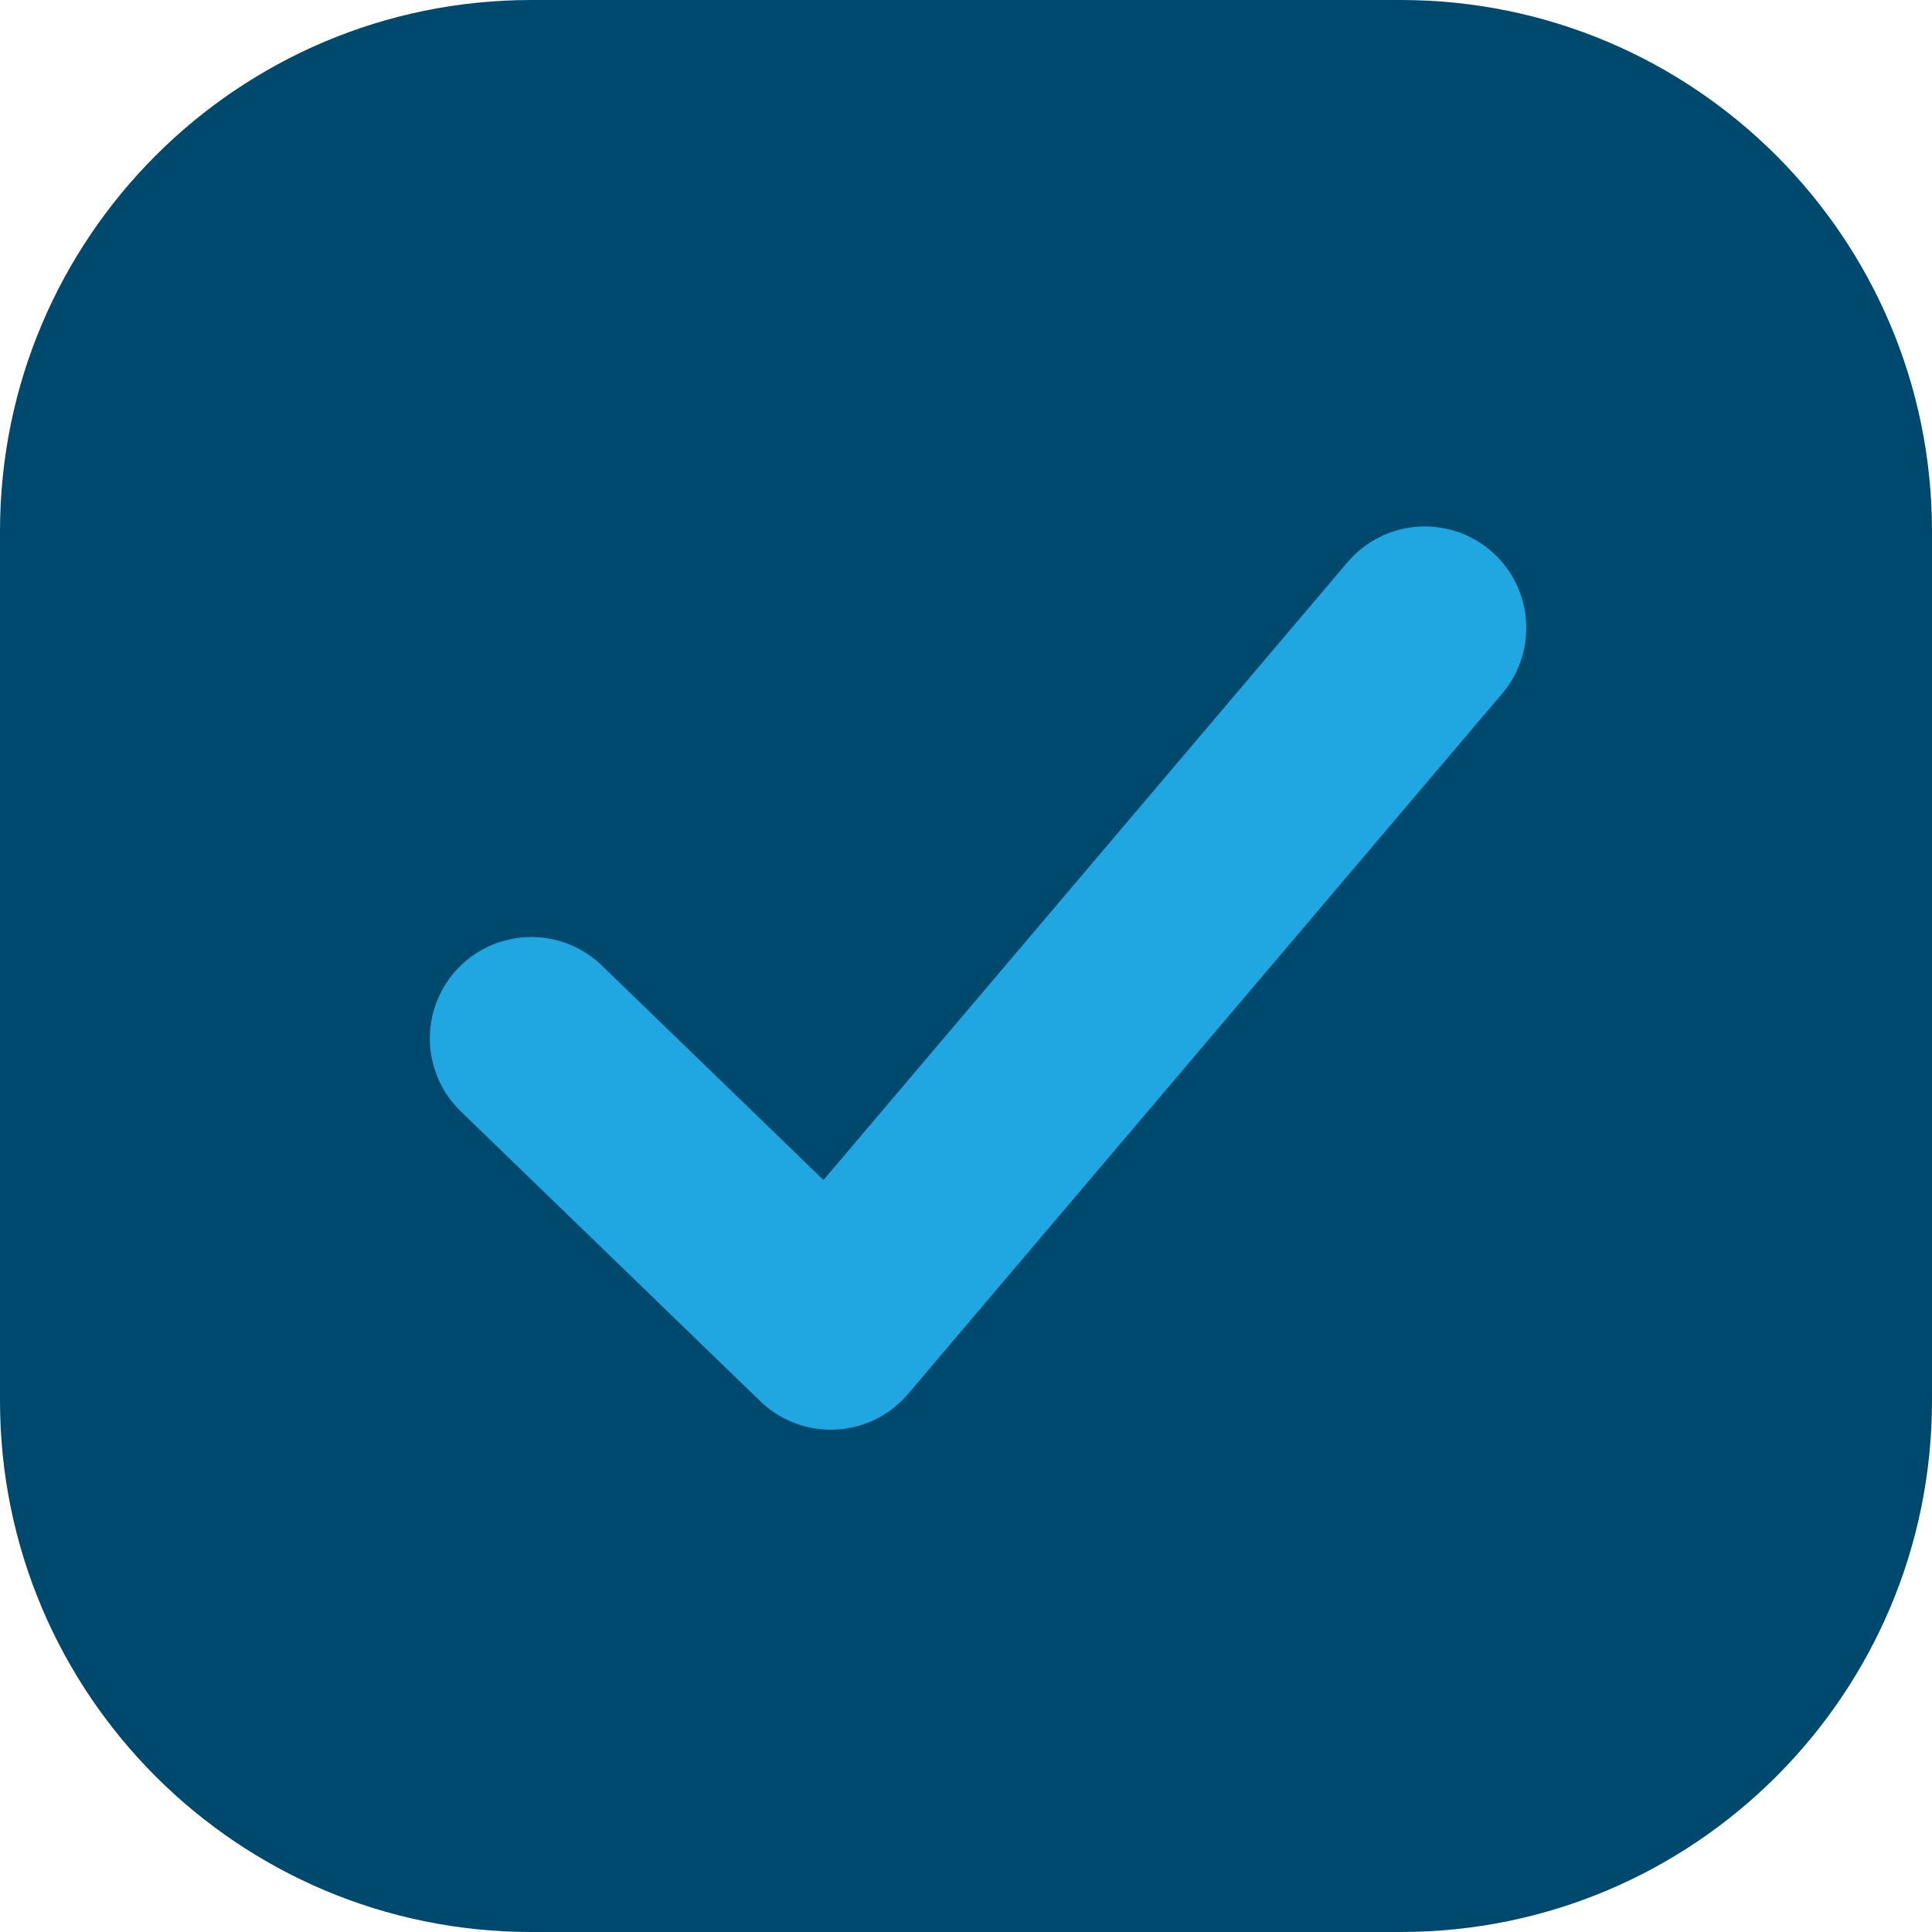
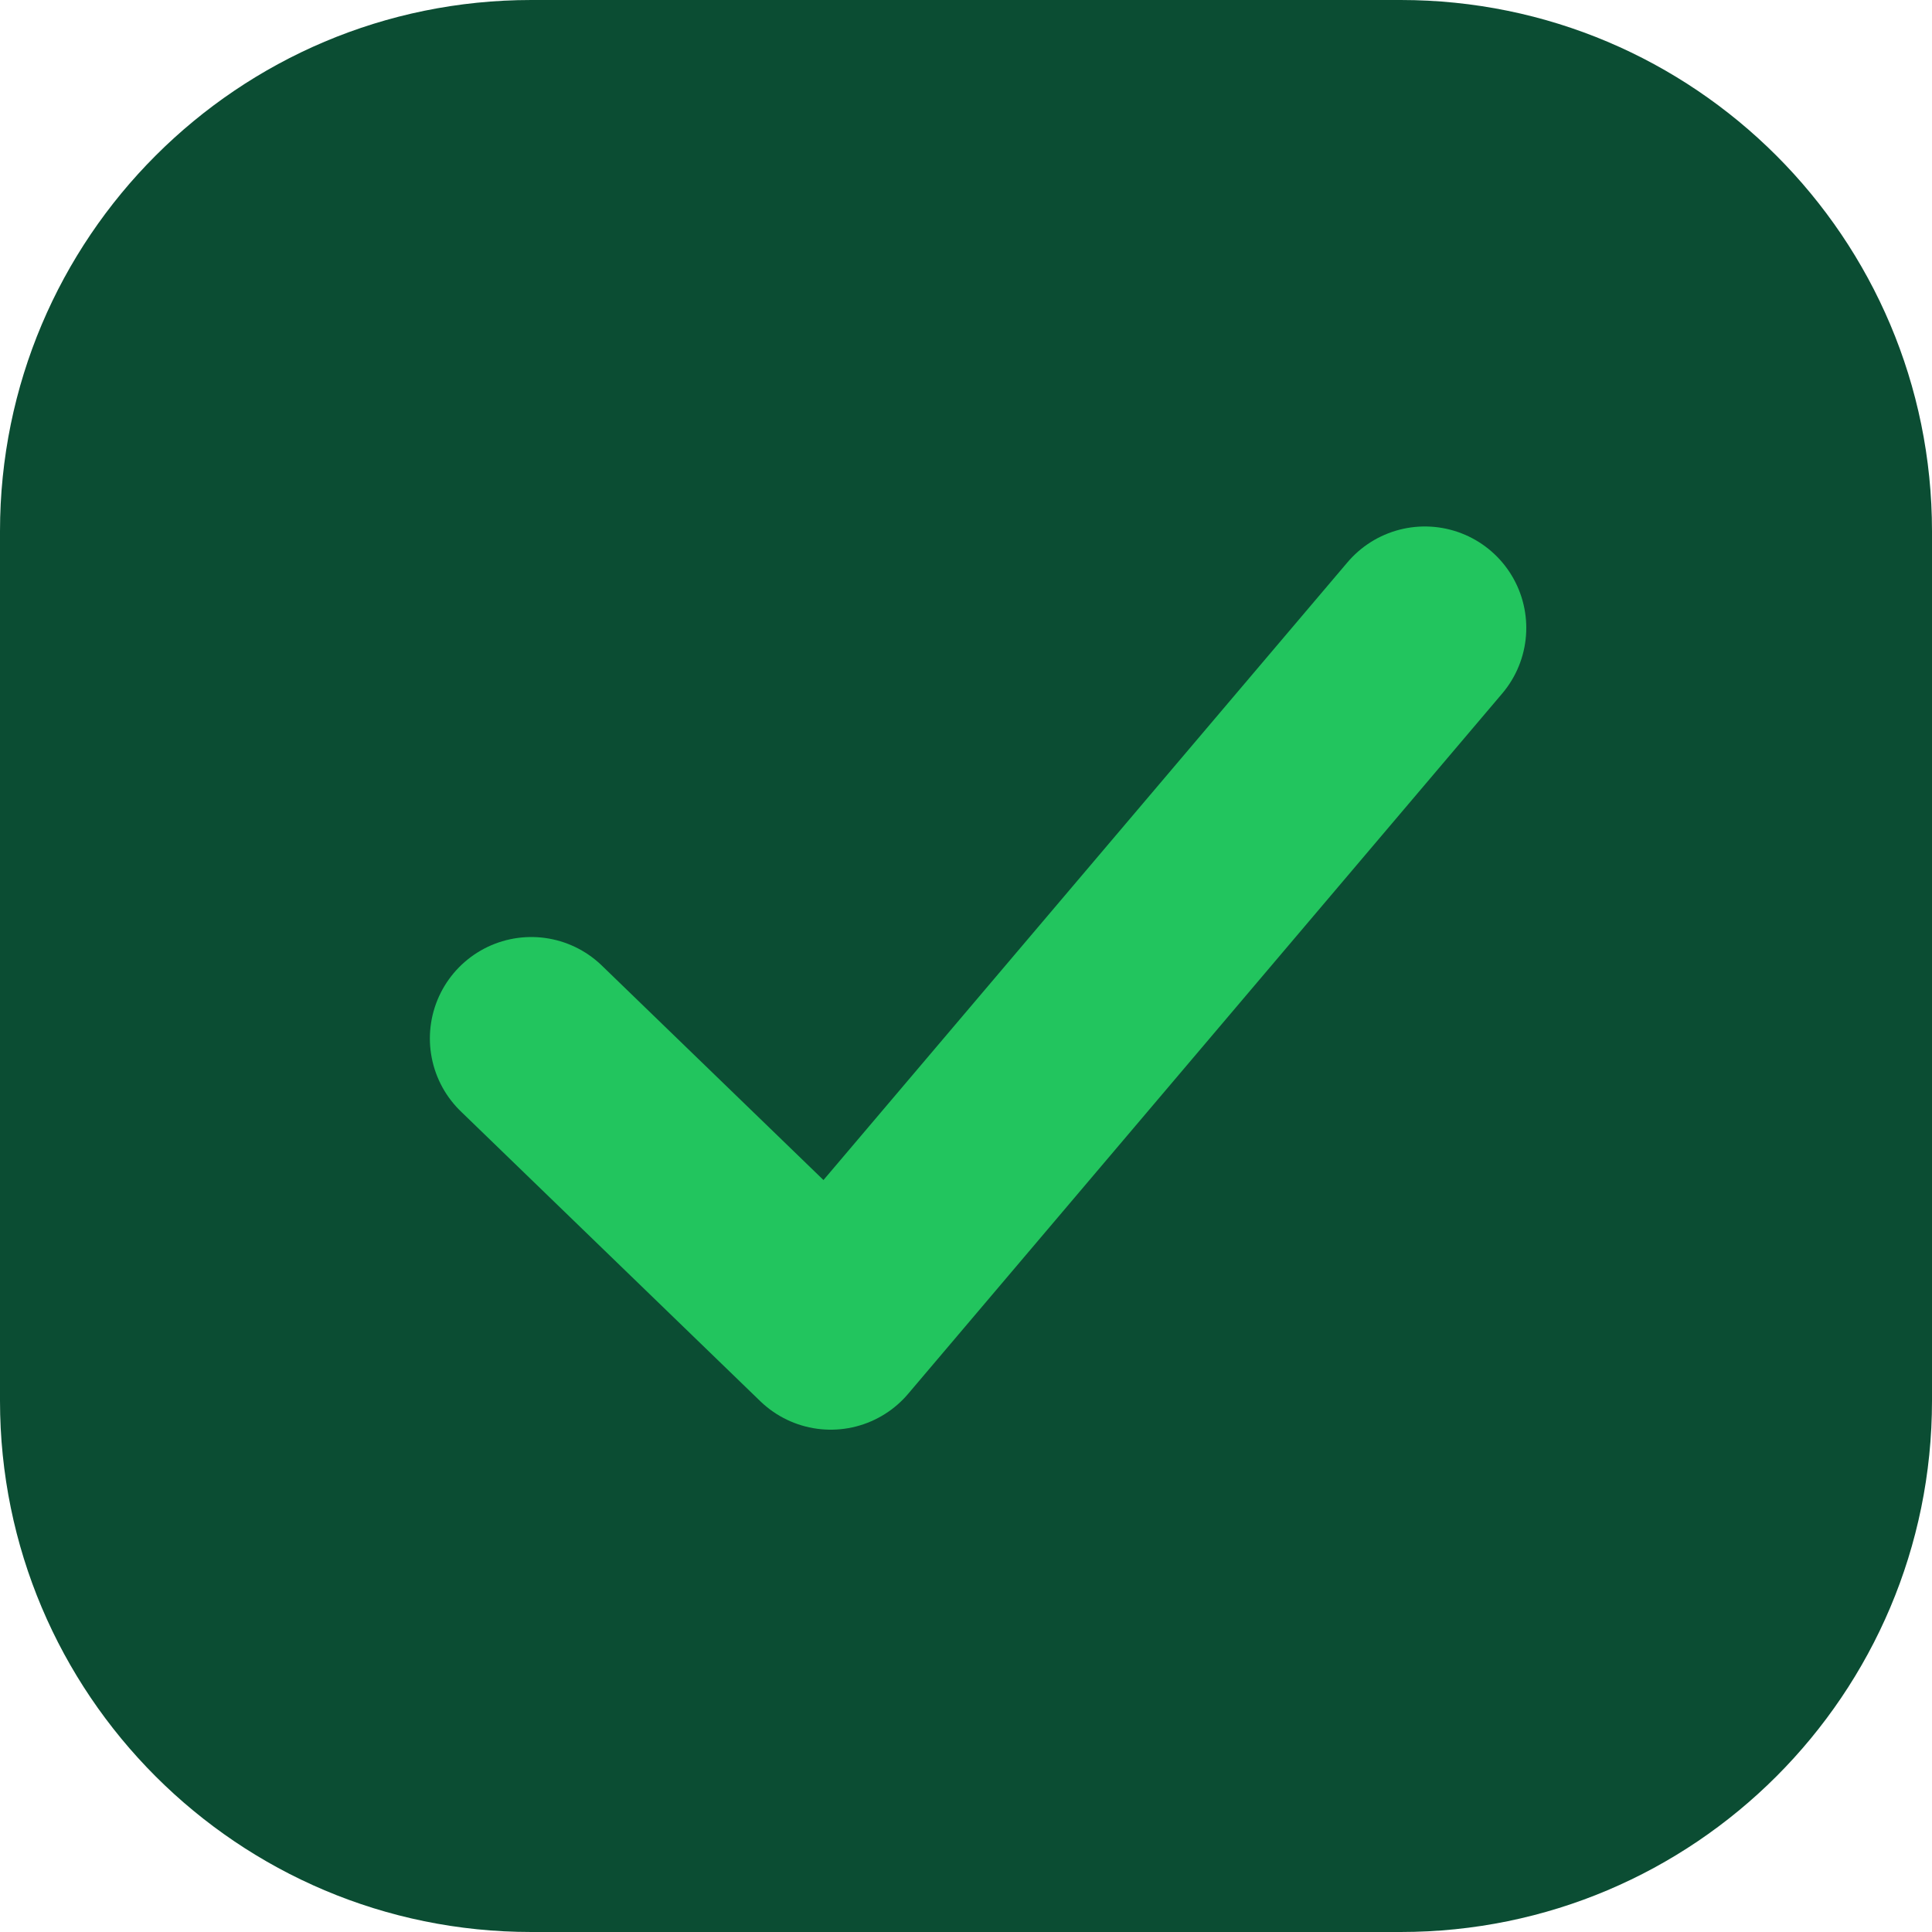
<svg xmlns="http://www.w3.org/2000/svg" viewBox="0 0 40 40">
-   <rect width="40" height="40" rx="11" fill="#00496E" />
-   <path d="M11 21.5l6.2 6L29.5 13" fill="none" stroke="#20A7E2" stroke-width="4.2" stroke-linecap="round" stroke-linejoin="round" />
+   <rect width="40" height="40" rx="11" fill="#0B4D33" />
+   <path d="M11 21.5l6.2 6L29.5 13" fill="none" stroke="#22C55E" stroke-width="4.2" stroke-linecap="round" stroke-linejoin="round" />
</svg>
